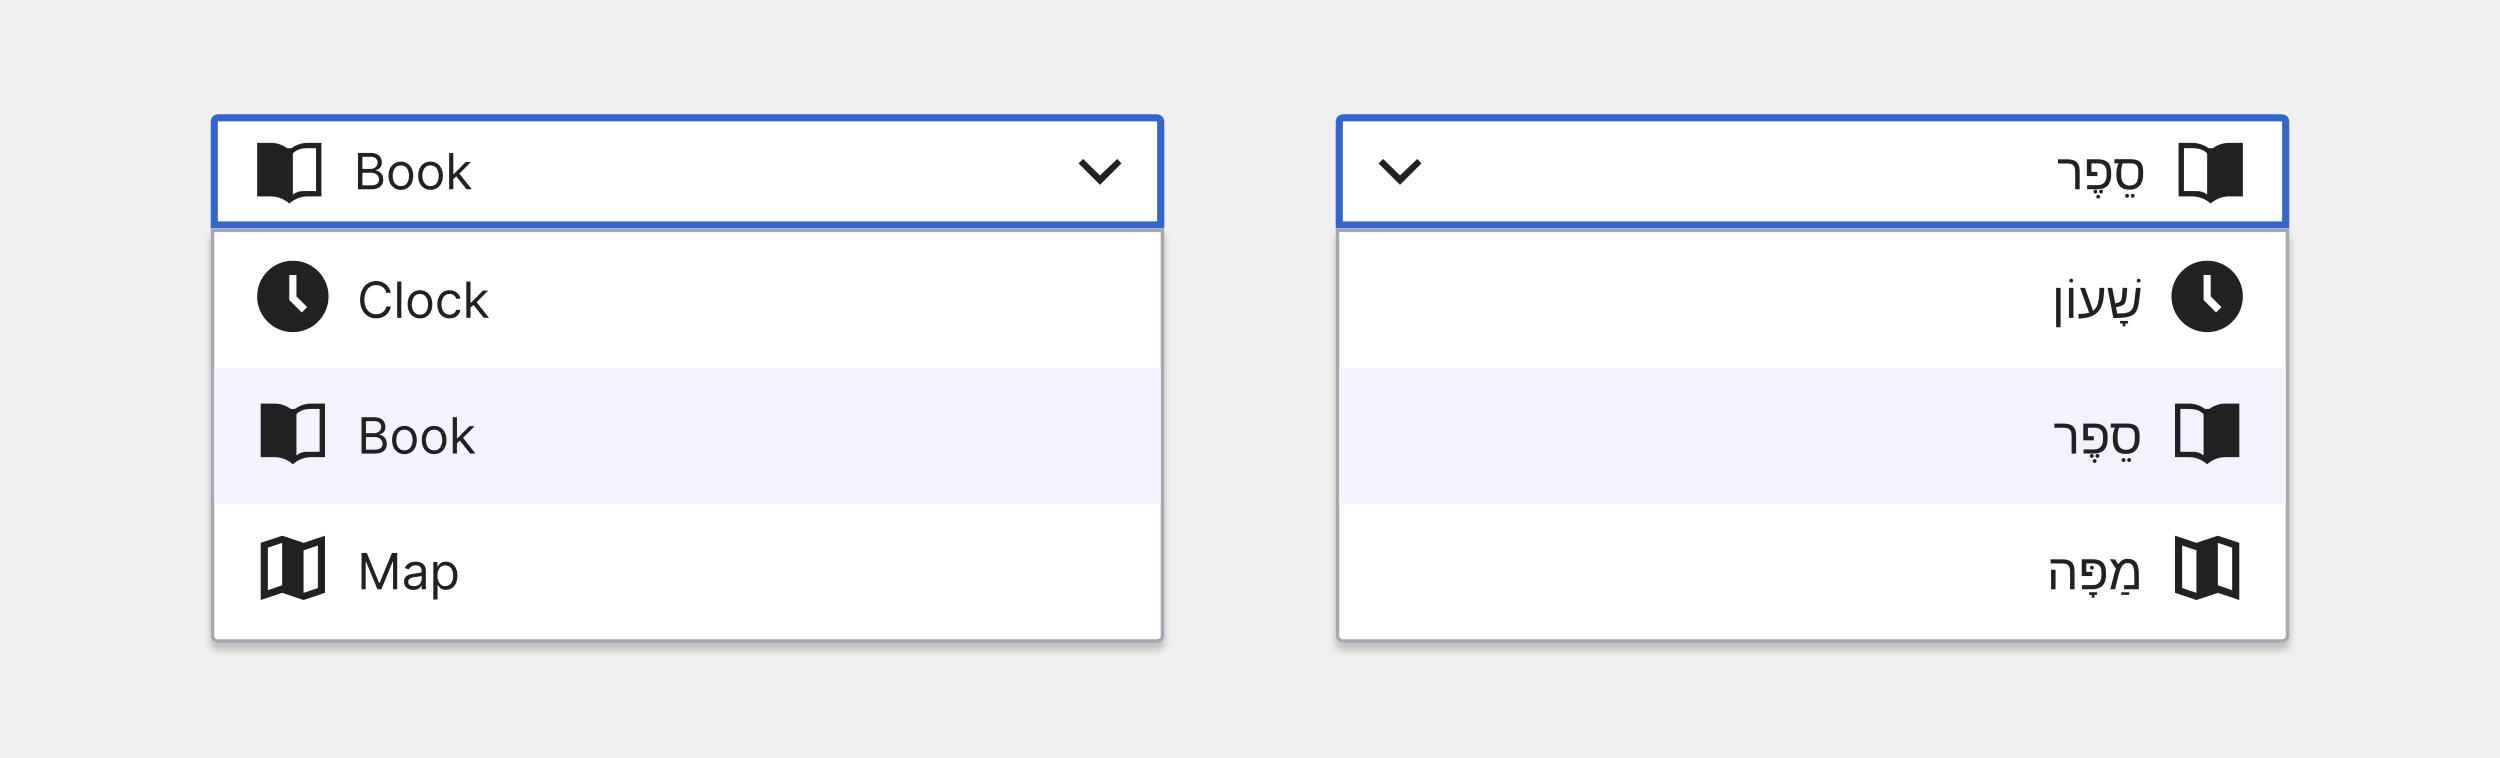
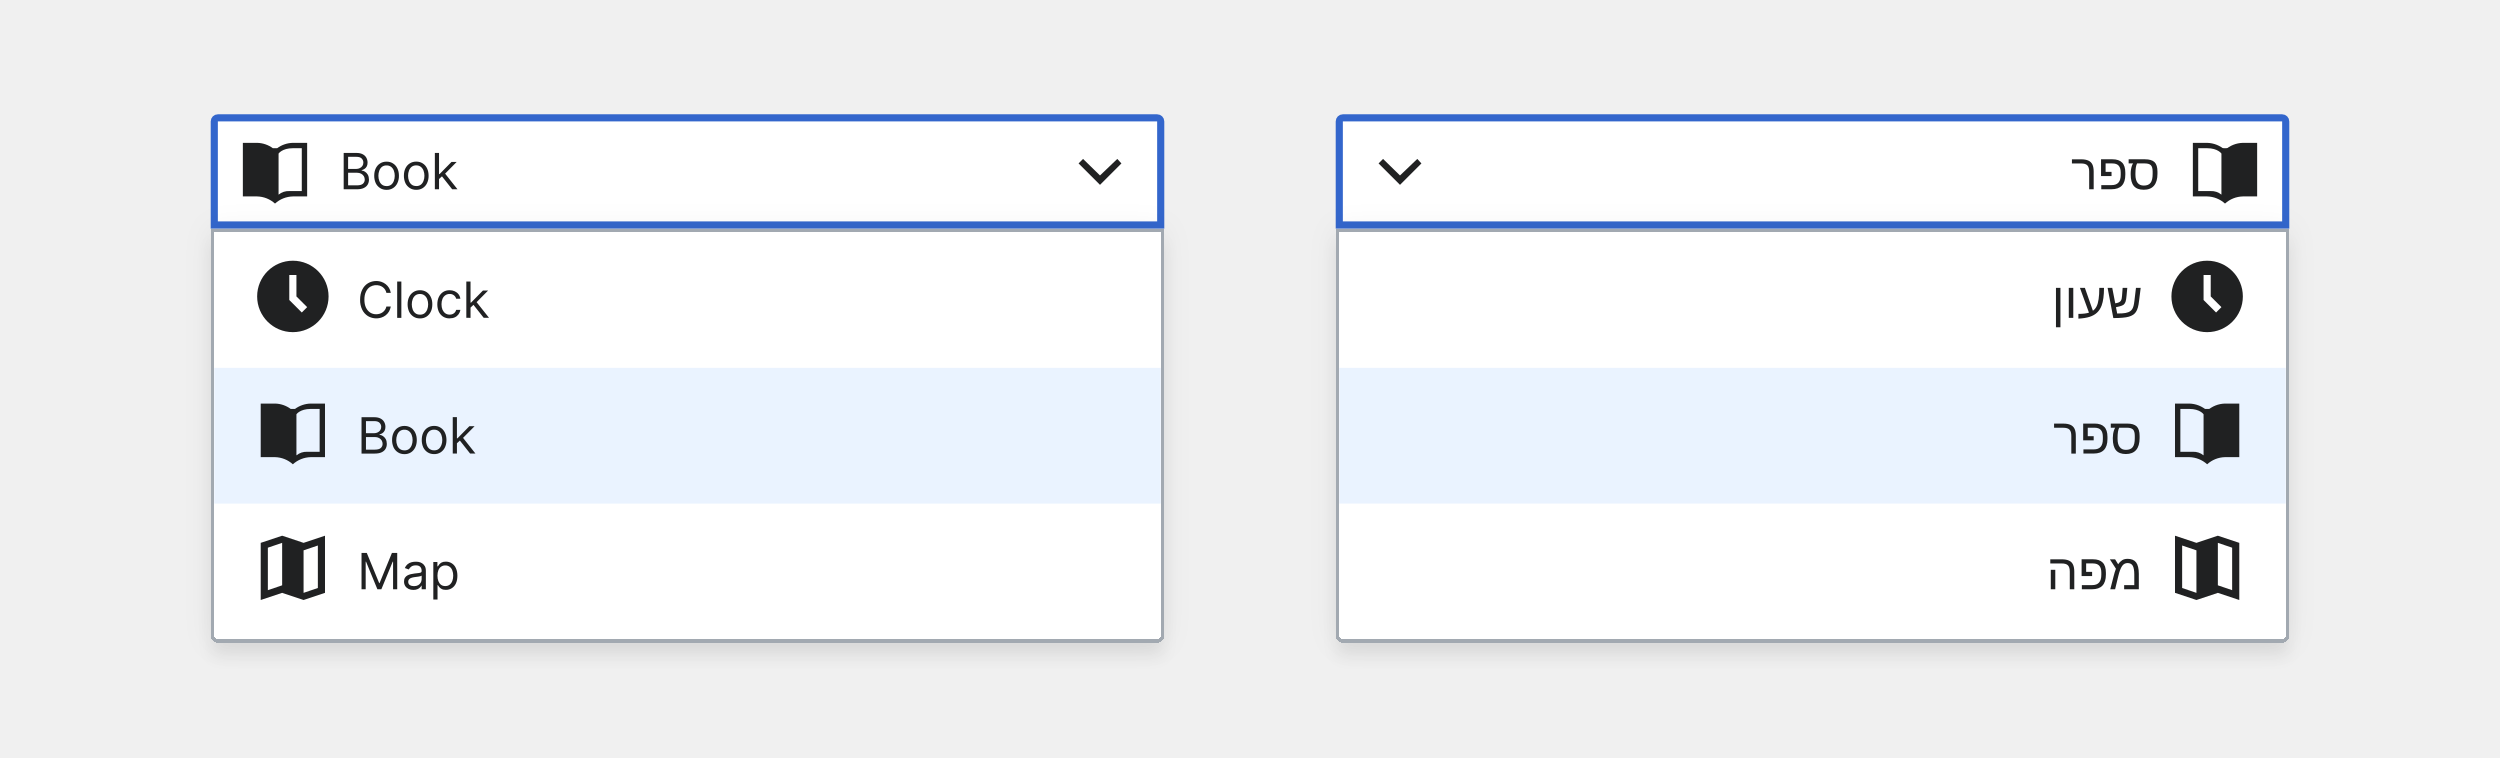
<svg xmlns="http://www.w3.org/2000/svg" width="700" height="212" fill="none" viewBox="0 0 700 212">
  <path fill="#fff" d="M60 34a1 1 0 0 1 1-1h263a1 1 0 0 1 1 1v29H60z" />
  <path stroke="#36C" stroke-linecap="square" stroke-width="2" d="M60 34a1 1 0 0 1 1-1h263a1 1 0 0 1 1 1v29H60z" />
-   <path fill="#202122" fill-rule="evenodd" d="M81.6 41.5A7.7 7.7 0 0 1 86 40h4v15h-4a7.7 7.7 0 0 0-5 2 7.7 7.7 0 0 0-5-2h-4V40h4a7.7 7.7 0 0 1 4.4 1.5zm3.4 12h3.5v-12H86c-3 0-4 1.5-4 1.5v11.5a4.4 4.4 0 0 1 3-1" clip-rule="evenodd" />
-   <path fill="#202122" d="M100.23 53V42.82h3.56q1.07 0 1.76.37.69.36 1.03.98.33.6.33 1.35 0 .66-.23 1.09a2 2 0 0 1-.6.67 3 3 0 0 1-.82.37v.1a2 2 0 0 1 .94.33q.47.3.8.85.3.56.31 1.36 0 .76-.35 1.38t-1.1.97-1.95.36zm1.24-1.1h2.44q1.2 0 1.72-.46.5-.48.5-1.14 0-.53-.25-.96a2 2 0 0 0-.75-.7q-.49-.27-1.16-.27h-2.5zm0-4.6h2.28a2 2 0 0 0 1-.23q.46-.22.72-.61a1.6 1.6 0 0 0 .27-.94q0-.66-.47-1.14-.45-.47-1.48-.47h-2.32zm10.77 5.86q-1.04 0-1.81-.5a3.4 3.4 0 0 1-1.22-1.37 5 5 0 0 1-.43-2.07q0-1.2.43-2.08a3.3 3.3 0 0 1 1.22-1.38q.78-.5 1.81-.5 1.04 0 1.8.5.79.49 1.22 1.38.44.9.44 2.08t-.44 2.07a3.3 3.3 0 0 1-1.21 1.38 3.3 3.3 0 0 1-1.81.49m0-1.05q.78 0 1.3-.4a2.4 2.4 0 0 0 .74-1.07q.25-.64.25-1.42 0-.76-.25-1.42a2.4 2.4 0 0 0-.75-1.07 2 2 0 0 0-1.29-.41 2 2 0 0 0-1.3.4 2.4 2.4 0 0 0-.74 1.08 4 4 0 0 0-.25 1.42q0 .77.25 1.42.23.66.75 1.06.5.4 1.29.4m8.31 1.05q-1.04 0-1.81-.5a3.4 3.4 0 0 1-1.22-1.37 5 5 0 0 1-.43-2.07q0-1.2.43-2.08a3.3 3.3 0 0 1 1.22-1.38q.78-.5 1.81-.5 1.05 0 1.81.5.78.49 1.21 1.38.44.9.44 2.08t-.44 2.07a3.3 3.3 0 0 1-1.2 1.38 3.3 3.3 0 0 1-1.82.49m0-1.05q.8 0 1.3-.4a2.4 2.4 0 0 0 .74-1.07q.25-.64.25-1.42 0-.76-.25-1.42a2.4 2.4 0 0 0-.75-1.07 2 2 0 0 0-1.29-.41 2 2 0 0 0-1.3.4 2.4 2.4 0 0 0-.74 1.08q-.25.66-.25 1.42 0 .77.25 1.42.24.66.75 1.06a2 2 0 0 0 1.3.4m6.3-1.9-.02-1.45h.24l3.34-3.4h1.46l-3.56 3.6h-.1zm-1.1 2.81V42.82h1.17V53zm4.85 0-2.98-3.78.84-.81L132.1 53z" />
+   <path fill="#202122" fill-rule="evenodd" d="M77.6 41.5A7.7 7.7 0 0 1 82 40h4v15h-4a7.7 7.7 0 0 0-5 2 7.7 7.7 0 0 0-5-2h-4V40h4c1.6.03 3.12.56 4.4 1.5zm3.4 12h3.5v-12H82c-3 0-4 1.5-4 1.5v11.5a4.4 4.4 0 0 1 3-1" clip-rule="evenodd" />
+   <path fill="#202122" d="M96.23 53V42.82h3.56q1.07 0 1.76.37.69.35 1.03.98.33.6.34 1.35 0 .66-.24 1.09-.23.42-.6.67t-.82.37v.1a2 2 0 0 1 .94.33q.47.3.8.85.3.56.31 1.37 0 .75-.35 1.37-.35.61-1.1.97t-1.95.36zm1.24-1.1h2.44q1.2 0 1.72-.46.5-.48.5-1.14 0-.52-.25-.96a2 2 0 0 0-.75-.7q-.49-.27-1.16-.27h-2.5zm0-4.6h2.28q.55 0 1-.23.46-.22.72-.61.27-.4.27-.94 0-.66-.47-1.14-.45-.47-1.48-.47h-2.32zm10.77 5.86q-1.04 0-1.81-.5a3.4 3.4 0 0 1-1.22-1.37 5 5 0 0 1-.43-2.07q0-1.2.43-2.08.44-.9 1.22-1.38.77-.5 1.81-.5t1.8.5q.79.49 1.22 1.38.44.9.44 2.08a4.6 4.6 0 0 1-.44 2.07 3.3 3.3 0 0 1-1.21 1.38 3.3 3.3 0 0 1-1.81.49m0-1.05q.78 0 1.3-.4.5-.41.74-1.07.24-.64.25-1.42 0-.75-.25-1.43a2.4 2.4 0 0 0-.75-1.06 2 2 0 0 0-1.29-.41 2 2 0 0 0-1.3.4q-.5.41-.74 1.07a4 4 0 0 0-.25 1.43q0 .77.25 1.42.23.66.75 1.06.5.4 1.29.4m8.31 1.05q-1.04 0-1.81-.5a3.4 3.4 0 0 1-1.22-1.37 5 5 0 0 1-.43-2.07q0-1.2.43-2.08.44-.9 1.22-1.38.78-.5 1.81-.5 1.05 0 1.81.5.78.49 1.21 1.38.44.9.44 2.08a4.6 4.6 0 0 1-.44 2.07 3.3 3.3 0 0 1-1.2 1.38 3.3 3.3 0 0 1-1.82.49m0-1.05q.8 0 1.3-.4t.74-1.07q.25-.64.25-1.42 0-.75-.25-1.43a2.4 2.4 0 0 0-.75-1.06 2 2 0 0 0-1.29-.41 2 2 0 0 0-1.3.4 2.4 2.4 0 0 0-.74 1.07q-.25.67-.25 1.43 0 .77.25 1.42.24.66.75 1.06.5.4 1.3.4m6.3-1.9-.02-1.45h.24l3.34-3.4h1.45l-3.55 3.6h-.1zm-1.1 2.81V42.82h1.17V53zm4.85 0-2.98-3.78.84-.81L128.1 53z" />
  <path fill="#202122" fill-rule="evenodd" d="m314 45.76-1.16-1.26-4.84 4.63-4.74-4.63-1.26 1.26 6 6z" clip-rule="evenodd" />
  <g filter="url(#a)">
-     <path fill="#fff" d="M59 64h267v114a2 2 0 0 1-2 2H61a2 2 0 0 1-2-2z" />
-     <path stroke="#A2A9B1" stroke-linecap="square" d="M59.5 64.5h266V178a1.5 1.5 0 0 1-1.5 1.5H61a1.5 1.5 0 0 1-1.5-1.5z" />
-     <path fill="#202122" fill-rule="evenodd" d="M82 73a10 10 0 1 0 0 20 10 10 0 0 0 0-20m2.5 14.5L81 84v-7h2v6l3 3z" clip-rule="evenodd" />
-     <path fill="#202122" d="M109.43 82h-1.24a3 3 0 0 0-.38-.93 3 3 0 0 0-.66-.68 3 3 0 0 0-.85-.42 3 3 0 0 0-.97-.14 3 3 0 0 0-1.68.47q-.75.46-1.18 1.38-.45.9-.44 2.23 0 1.32.44 2.23.45.9 1.18 1.38a3 3 0 0 0 1.68.47q.5 0 .97-.14a3 3 0 0 0 .85-.42 2.6 2.6 0 0 0 1.04-1.61h1.24a4 4 0 0 1-.51 1.4 3.8 3.8 0 0 1-2.14 1.7q-.68.22-1.45.22-1.3 0-2.32-.64a4.4 4.4 0 0 1-1.6-1.8 6 6 0 0 1-.57-2.8q0-1.6.58-2.78.57-1.17 1.6-1.8a4.6 4.6 0 0 1 3.76-.41 4 4 0 0 1 2.14 1.7q.36.6.5 1.39m2.96-3.18V89h-1.17V78.82zm5.21 10.34q-1.04 0-1.81-.5a3.4 3.4 0 0 1-1.22-1.37 5 5 0 0 1-.43-2.07q0-1.2.43-2.08a3.3 3.3 0 0 1 1.22-1.38q.78-.5 1.81-.5 1.04 0 1.81.5.78.5 1.21 1.38.44.9.44 2.08 0 1.2-.44 2.07a3.3 3.3 0 0 1-1.21 1.38 3.3 3.3 0 0 1-1.81.49m0-1.05q.78 0 1.3-.4a2.4 2.4 0 0 0 .74-1.07q.25-.64.25-1.42 0-.76-.25-1.42a2.4 2.4 0 0 0-.75-1.07q-.51-.4-1.29-.41a2 2 0 0 0-1.3.4 2.4 2.4 0 0 0-.74 1.08q-.25.66-.25 1.42 0 .77.25 1.43.23.65.75 1.05.5.4 1.29.4m8.31 1.05a3.3 3.3 0 0 1-1.85-.5 3.3 3.3 0 0 1-1.2-1.4 5 5 0 0 1-.4-2.04q0-1.16.42-2.05a3.4 3.4 0 0 1 1.2-1.4q.78-.5 1.81-.5.8 0 1.45.3a3 3 0 0 1 1.06.83 2.6 2.6 0 0 1 .51 1.25h-1.17a1.8 1.8 0 0 0-1.83-1.33q-.69 0-1.2.36-.51.35-.8 1a4 4 0 0 0-.29 1.5q0 .89.28 1.54.3.66.8 1.02.52.36 1.21.37a2 2 0 0 0 .83-.16 2 2 0 0 0 .63-.46q.26-.3.37-.72h1.17a2.7 2.7 0 0 1-1.52 2.08q-.63.3-1.48.31m5.77-2.94-.02-1.45h.24l3.34-3.4h1.45l-3.56 3.6h-.1zm-1.1 2.78V78.82h1.18V89zm4.86 0-2.98-3.78.83-.81 3.64 4.59z" />
-     <path fill="#f1f4fd" d="M60 103h265v38H60z" />
-     <path fill="#202122" fill-rule="evenodd" d="M82.6 114.5A7.7 7.7 0 0 1 87 113h4v15h-4a7.7 7.7 0 0 0-5 2 7.7 7.7 0 0 0-5-2h-4v-15h4a7.7 7.7 0 0 1 4.4 1.5zm3.4 12h3.5v-12H87c-3 0-4 1.5-4 1.5v11.5a4.4 4.4 0 0 1 3-1" clip-rule="evenodd" />
-     <path fill="#202122" d="M101.23 127v-10.18h3.56q1.07 0 1.76.37.69.36 1.03.97.33.62.33 1.36 0 .66-.23 1.09-.23.42-.6.67a3 3 0 0 1-.82.37v.1a2 2 0 0 1 .94.33q.47.3.8.85.3.56.31 1.37 0 .76-.35 1.37t-1.1.97-1.95.36zm1.24-1.1h2.44q1.2 0 1.72-.46.5-.48.5-1.14 0-.52-.25-.96a2 2 0 0 0-.75-.7q-.49-.27-1.16-.27h-2.5zm0-4.6h2.28q.55 0 1-.23.46-.22.72-.61.27-.4.27-.94 0-.66-.47-1.14-.45-.47-1.48-.47h-2.32zm10.77 5.86q-1.04 0-1.81-.5a3.4 3.4 0 0 1-1.22-1.37 5 5 0 0 1-.43-2.07q0-1.2.43-2.08a3.4 3.4 0 0 1 1.22-1.38q.78-.5 1.81-.5 1.04 0 1.8.5.79.48 1.22 1.38.44.9.44 2.08t-.44 2.07a3.3 3.3 0 0 1-1.21 1.38 3.3 3.3 0 0 1-1.81.49m0-1.05q.78 0 1.3-.4.5-.42.74-1.07.25-.64.25-1.42 0-.75-.25-1.43a2.4 2.4 0 0 0-.75-1.06 2 2 0 0 0-1.29-.41 2 2 0 0 0-1.3.4 2.4 2.4 0 0 0-.74 1.07 4 4 0 0 0-.25 1.43q0 .77.25 1.42.23.67.75 1.06.5.4 1.29.4m8.31 1.05q-1.04 0-1.81-.5a3.4 3.4 0 0 1-1.22-1.37 5 5 0 0 1-.43-2.07q0-1.2.43-2.08a3.4 3.4 0 0 1 1.22-1.38q.78-.5 1.81-.5 1.05 0 1.81.5.78.48 1.21 1.38.44.9.44 2.08t-.44 2.07a3.3 3.3 0 0 1-1.2 1.38 3.3 3.3 0 0 1-1.82.49m0-1.05q.8 0 1.3-.4.5-.42.74-1.07.25-.64.25-1.42 0-.75-.25-1.43a2.4 2.4 0 0 0-.75-1.06 2 2 0 0 0-1.29-.41 2 2 0 0 0-1.3.4 2.4 2.4 0 0 0-.74 1.07 4 4 0 0 0-.25 1.43q0 .77.25 1.42.24.67.75 1.06a2 2 0 0 0 1.3.4m6.3-1.9-.02-1.45h.24l3.34-3.4h1.46l-3.56 3.6h-.1zm-1.09 2.79V116.8h1.17V127zm4.85 0-2.98-3.78.84-.81 3.63 4.59z" />
-     <path fill="#202122" fill-rule="evenodd" d="m85 152-6-2-6 2v16l6-2 6 2 6-2v-16zm-6 11.89-4 1.36v-11.9l4-1.35zm10 .75L85 166v-11.9l4-1.36z" clip-rule="evenodd" />
-     <path fill="#202122" d="M101.23 154.82h1.48l3.46 8.45h.11l3.46-8.45h1.48V165h-1.16v-7.74h-.1l-3.18 7.74h-1.11l-3.18-7.74h-.1V165h-1.16zm14.5 10.36q-.72 0-1.31-.27a2.3 2.3 0 0 1-.94-.8 2.3 2.3 0 0 1-.35-1.28q0-.65.26-1.06a2 2 0 0 1 .69-.65q.43-.23.95-.35t1.06-.18l1.13-.14q.44-.05.64-.16t.2-.4v-.04q0-.74-.4-1.14-.4-.41-1.21-.41-.84 0-1.32.37-.48.36-.67.78l-1.11-.4a2.7 2.7 0 0 1 1.89-1.63 5 5 0 0 1 1.17-.16q.37 0 .85.1.48.08.93.35t.75.8q.3.55.3 1.46V165h-1.18v-1.03H118a2 2 0 0 1-.4.53q-.27.28-.74.48-.45.2-1.13.2m.18-1.06q.7 0 1.18-.27a1.9 1.9 0 0 0 .97-1.61v-1.08q-.07.1-.33.17l-.57.12-1.13.15q-.46.05-.85.2a1.5 1.5 0 0 0-.64.39 1 1 0 0 0-.24.7q0 .62.46.93.45.3 1.15.3m5.42 3.74v-10.5h1.14v1.22h.14q.12-.2.35-.51.24-.31.67-.56.45-.25 1.18-.25a3 3 0 0 1 2.85 1.85q.42.9.42 2.1t-.42 2.1a3 3 0 0 1-2.83 1.85q-.73 0-1.17-.24a2 2 0 0 1-.69-.57l-.36-.52h-.1v4.03zm1.16-6.68q0 .87.25 1.53.26.66.74 1.03.49.37 1.2.37.74 0 1.22-.4.5-.37.75-1.05.25-.66.25-1.48 0-.8-.25-1.45a2 2 0 0 0-.74-1.03 2 2 0 0 0-1.23-.38 2 2 0 0 0-1.94 1.37q-.25.63-.25 1.5" />
+     <path fill="#fff" d="M59 64h267v114a2 2 0 0 1-2 2H61a2 2 0 0 1-2-2z" shape-rendering="crispEdges" />
+     <path stroke="#A2A9B1" stroke-linecap="square" d="M59.5 64.5h266V178c0 .83-.67 1.5-1.5 1.5H61a1.5 1.5 0 0 1-1.5-1.5z" shape-rendering="crispEdges" />
+     <g clip-path="url(#c)">
+       <path fill="#202122" fill-rule="evenodd" d="M82 73a10 10 0 1 0 0 20 10 10 0 0 0 0-20m2.5 14.5L81 84v-7h2v6l3 3z" clip-rule="evenodd" />
+       <path fill="#202122" d="M109.43 82h-1.24a2.6 2.6 0 0 0-1.04-1.61 3 3 0 0 0-.85-.42 3.4 3.4 0 0 0-2.65.33q-.75.47-1.18 1.38-.45.9-.44 2.23 0 1.32.44 2.23.45.9 1.18 1.38.75.47 1.68.47.5 0 .97-.14.48-.14.85-.42a2.6 2.6 0 0 0 1.04-1.61h1.24q-.15.77-.51 1.4a3.8 3.8 0 0 1-2.14 1.7 4.6 4.6 0 0 1-3.77-.42 4.4 4.4 0 0 1-1.6-1.8 6 6 0 0 1-.58-2.8q0-1.6.59-2.78.58-1.17 1.6-1.8a4.6 4.6 0 0 1 3.76-.41 4 4 0 0 1 2.14 1.7q.36.6.5 1.39m2.96-3.18V89h-1.17V78.82zm5.21 10.34q-1.04 0-1.81-.5a3.4 3.4 0 0 1-1.22-1.37 5 5 0 0 1-.43-2.07q0-1.2.43-2.08.44-.9 1.22-1.38.78-.5 1.81-.5 1.04 0 1.81.5.78.49 1.21 1.38.45.9.44 2.08 0 1.19-.44 2.07a3.3 3.3 0 0 1-1.21 1.38 3.3 3.3 0 0 1-1.81.49m0-1.05q.78 0 1.3-.4.5-.42.74-1.07.25-.64.25-1.42 0-.75-.25-1.43a2.4 2.4 0 0 0-.75-1.06 2 2 0 0 0-1.29-.41 2 2 0 0 0-1.3.4 2.4 2.4 0 0 0-.74 1.07q-.25.67-.25 1.43 0 .77.25 1.42.23.66.75 1.06.5.4 1.29.4m8.31 1.05a3.3 3.3 0 0 1-1.85-.5 3.3 3.3 0 0 1-1.2-1.4 5 5 0 0 1-.4-2.04q0-1.16.42-2.05.44-.9 1.2-1.4.78-.5 1.81-.5.8 0 1.45.3t1.06.83.51 1.25h-1.17a1.8 1.8 0 0 0-1.83-1.33q-.69 0-1.2.36-.51.34-.8 1a4 4 0 0 0-.28 1.5q0 .89.27 1.54.3.66.8 1.02.52.36 1.21.37.45 0 .83-.16a1.7 1.7 0 0 0 1-1.18h1.17a2.7 2.7 0 0 1-1.52 2.08q-.64.3-1.48.3m5.77-2.94-.02-1.46h.24l3.34-3.4h1.45l-3.56 3.6h-.1zm-1.1 2.78V78.82h1.18V89zm4.86 0-2.98-3.78.83-.81 3.64 4.59z" />
+       <path fill="#EAF3FF" d="M60 103h265v38H60z" />
+       <path fill="#202122" fill-rule="evenodd" d="M82.6 114.5A7.7 7.7 0 0 1 87 113h4v15h-4a7.7 7.7 0 0 0-5 2 7.7 7.7 0 0 0-5-2h-4v-15h4c1.6.03 3.12.56 4.4 1.5zm3.4 12h3.5v-12H87c-3 0-4 1.5-4 1.5v11.5a4.4 4.4 0 0 1 3-1" clip-rule="evenodd" />
+       <path fill="#202122" d="M101.23 127v-10.18h3.56q1.07 0 1.76.37.69.36 1.03.98.33.6.34 1.35 0 .66-.24 1.09-.23.42-.6.67a3 3 0 0 1-.82.37v.1a2 2 0 0 1 .94.33q.47.3.8.85.3.56.31 1.36 0 .77-.35 1.38t-1.1.97-1.95.36zm1.24-1.1h2.44q1.2 0 1.72-.46.5-.48.5-1.14 0-.52-.25-.96-.27-.45-.75-.7-.49-.27-1.16-.27h-2.5zm0-4.6h2.28q.55 0 1-.23.46-.21.72-.61.27-.4.27-.94 0-.66-.47-1.14-.45-.47-1.48-.47h-2.32zm10.77 5.86q-1.04 0-1.81-.5a3.3 3.3 0 0 1-1.22-1.37 5 5 0 0 1-.43-2.07q0-1.2.43-2.08.44-.9 1.22-1.38.77-.5 1.81-.5t1.8.5q.79.48 1.22 1.38.44.9.44 2.08t-.44 2.07-1.21 1.38a3.3 3.3 0 0 1-1.81.49m0-1.05q.78 0 1.3-.4.5-.42.74-1.07.24-.64.25-1.42 0-.75-.25-1.42a2.4 2.4 0 0 0-.75-1.07 2 2 0 0 0-1.29-.41 2 2 0 0 0-1.3.4q-.5.41-.74 1.08a4 4 0 0 0-.25 1.42q0 .77.25 1.42.23.67.75 1.06.5.4 1.29.4m8.31 1.05q-1.04 0-1.81-.5a3.3 3.3 0 0 1-1.22-1.37 5 5 0 0 1-.43-2.07q0-1.2.43-2.08.44-.9 1.22-1.38.78-.5 1.81-.5 1.05 0 1.81.5.78.48 1.21 1.38.44.9.44 2.08t-.44 2.07a3.3 3.3 0 0 1-1.2 1.38 3.3 3.3 0 0 1-1.82.49m0-1.05q.8 0 1.3-.4.5-.42.74-1.07.25-.64.25-1.42 0-.75-.25-1.42a2.4 2.4 0 0 0-.75-1.07 2 2 0 0 0-1.29-.41 2 2 0 0 0-1.3.4 2.4 2.4 0 0 0-.74 1.08q-.25.66-.25 1.42 0 .77.25 1.42.24.67.75 1.06a2 2 0 0 0 1.3.4m6.3-1.9-.02-1.45h.24l3.34-3.4h1.46l-3.56 3.6h-.1zm-1.09 2.79V116.8h1.17V127zm4.85 0-2.98-3.78.84-.81 3.63 4.59z" />
+       <path fill="#202122" fill-rule="evenodd" d="m85 152-6-2-6 2v16l6-2 6 2 6-2v-16zm-6 11.89-4 1.36v-11.9l4-1.35zm10 .75L85 166v-11.9l4-1.36z" clip-rule="evenodd" />
+       <path fill="#202122" d="M101.23 154.82h1.47l3.47 8.45h.11l3.46-8.45h1.48V165h-1.16v-7.74h-.1l-3.18 7.74h-1.11l-3.18-7.74h-.1V165h-1.16zm14.5 10.36q-.72 0-1.31-.27-.6-.29-.94-.8a2.3 2.3 0 0 1-.35-1.28q0-.66.26-1.06.26-.42.69-.65t.95-.35 1.06-.19l1.13-.13q.44-.05.64-.16t.2-.4v-.04q0-.74-.4-1.14-.4-.41-1.21-.41-.84 0-1.32.37-.48.36-.67.78l-1.11-.4a2.7 2.7 0 0 1 1.89-1.63 5 5 0 0 1 2.02-.07q.48.09.92.36t.76.8.3 1.46V165h-1.18v-1.03H118q-.12.24-.4.53-.27.29-.74.48-.45.2-1.13.2m.18-1.06q.7 0 1.18-.27a1.9 1.9 0 0 0 .97-1.61v-1.08q-.07.1-.33.17l-.57.12-1.13.15q-.45.06-.85.2-.4.12-.64.39a1 1 0 0 0-.24.7q0 .62.45.93.47.3 1.16.3m5.42 3.74v-10.5h1.14v1.22h.14q.12-.2.35-.51.24-.31.67-.56.45-.25 1.18-.25a3 3 0 0 1 2.85 1.85q.41.9.41 2.1t-.4 2.1a3 3 0 0 1-2.83 1.85q-.75 0-1.18-.25-.45-.24-.69-.56l-.36-.52h-.1v4.03zm1.16-6.68q0 .87.25 1.53.26.66.74 1.03.49.36 1.2.36.73 0 1.22-.38.5-.4.75-1.06.25-.67.25-1.48t-.25-1.45q-.23-.65-.74-1.03a2 2 0 0 0-1.23-.38 2 2 0 0 0-1.94 1.37q-.25.63-.25 1.5" />
+     </g>
  </g>
  <path fill="#fff" d="M375 34a1 1 0 0 1 1-1h263a1 1 0 0 1 1 1v29H375z" />
  <path stroke="#36C" stroke-linecap="square" stroke-width="2" d="M375 34a1 1 0 0 1 1-1h263a1 1 0 0 1 1 1v29H375z" />
  <path fill="#202122" fill-rule="evenodd" d="m398 45.76-1.16-1.26-4.84 4.63-4.74-4.63-1.26 1.26 6 6z" clip-rule="evenodd" />
-   <path fill="#202122" d="M582.31 48.09V53h-1.26v-4.93q0-1.24-.5-1.77t-1.76-.53h-2.57v-1.16h2.58q1.26 0 2.03.36.78.35 1.13 1.11.36.75.35 2m3.85 5.58q0-.22.16-.39a.5.5 0 0 1 .39-.16.5.5 0 0 1 .39.17.54.54 0 0 1 0 .76.53.53 0 0 1-.77 0 .5.5 0 0 1-.17-.38m1.59 0a.5.5 0 0 1 .15-.39.5.5 0 0 1 .38-.16.5.5 0 0 1 .4.16.5.5 0 0 1 .15.39.5.5 0 0 1-.17.39.5.5 0 0 1-.38.16.5.5 0 0 1-.38-.17.5.5 0 0 1-.15-.38m-.8 1.42a.5.5 0 0 1 .16-.38.5.5 0 0 1 .38-.16q.23 0 .39.16.15.15.16.38a.5.5 0 0 1-.16.38.5.5 0 0 1-.38.16.5.5 0 0 1-.4-.16.5.5 0 0 1-.15-.38m2.9-6.75q0-1.29-.57-1.93t-1.79-.64h-1.88v2.37h1.66v1.16h-2.94V44.6h3.18q1.83 0 2.72.92.9.9.9 2.83v.57q-.01 4.07-3.86 4.07h-2.87v-1.16h2.9q1.3 0 1.92-.72.63-.72.63-2.18zm5.18 6.5a.5.5 0 0 1 .17-.4.54.54 0 0 1 .76 0 .54.54 0 0 1 .01.78.5.5 0 0 1-.39.16.5.5 0 0 1-.39-.16.5.5 0 0 1-.16-.39m1.59 0a.5.5 0 0 1 .16-.4.5.5 0 0 1 .37-.15.5.5 0 0 1 .39.15q.15.16.16.4a.5.5 0 0 1-.16.38.5.5 0 0 1-.39.16.5.5 0 0 1-.37-.16.5.5 0 0 1-.16-.39m-4.03-6.24a7 7 0 0 1 .33-2.13q.16-.46.34-.7h-1.24v-1.16h4.54q1.89 0 2.71.8t.82 2.68v.6q0 2.19-.98 3.32t-2.87 1.13-2.77-1.06-.88-3.24zm1.79-2.82q-.46.8-.46 2.77v.36q0 1.5.6 2.29.6.78 1.75.78 1.3 0 1.89-.78.58-.77.58-2.53v-.6q0-1.27-.48-1.78-.49-.52-1.71-.52zM610 40v15h4a7.7 7.7 0 0 1 5 2 7.7 7.7 0 0 1 5-2h4V40h-4a7.7 7.7 0 0 0-5 2 7.7 7.7 0 0 0-5-2zm1.5 1.5h2.5c3 0 4 1.5 4 1.5v11.5a4.4 4.4 0 0 0-3-1h-3.5z" />
-   <path fill="#202122" d="M618 41.5h2v1h-2z" />
+   <path fill="#202122" d="M586.23 48.09V53h-1.26v-4.93q0-1.24-.51-1.77-.5-.53-1.76-.53h-2.56v-1.16h2.58q1.25 0 2.03.36.77.34 1.13 1.11.35.76.35 2m7.57.25q0-1.29-.56-1.93t-1.79-.64h-1.88v2.37h1.66v1.16h-2.94V44.6h3.18q1.83 0 2.72.92.9.9.9 2.84v.56q-.01 4.07-3.86 4.07h-2.87v-1.16h2.9q1.3 0 1.92-.72.63-.72.62-2.18zm2.79.26a7 7 0 0 1 .33-2.14q.16-.45.34-.69h-1.24V44.6h4.54q1.89 0 2.71.8t.82 2.68v.6q0 2.18-.98 3.32t-2.87 1.13q-1.87 0-2.77-1.06-.88-1.05-.88-3.24zm1.79-2.83q-.45.81-.46 2.78v.36q0 1.5.6 2.29.6.77 1.75.77 1.3 0 1.89-.77t.58-2.53v-.6q0-1.27-.48-1.78-.5-.52-1.71-.52zM614 40v15h4c1.85.04 3.63.75 5 2a7.7 7.7 0 0 1 5-2h4V40h-4a7.7 7.7 0 0 0-5 2 7.7 7.7 0 0 0-5-2zm1.5 1.5h2.5c3 0 4 1.5 4 1.5v11.5a4.4 4.4 0 0 0-3-1h-3.5z" />
+   <path fill="#202122" d="M622 41.5h2v1h-2z" />
  <g filter="url(#b)">
-     <path fill="#fff" d="M374 64h267v114a2 2 0 0 1-2 2H376a2 2 0 0 1-2-2z" />
-     <path stroke="#A2A9B1" stroke-linecap="square" d="M374.5 64.5h266V178a1.5 1.5 0 0 1-1.5 1.5H376a1.5 1.5 0 0 1-1.5-1.5z" />
-     <path fill="#202122" d="M576.97 80.61v11.02h-1.26V80.61zm3.6 0V89h-1.27v-8.39zm-1.18-2.04q0-.22.16-.38a.52.52 0 0 1 .77 0 .52.52 0 0 1 0 .76.5.5 0 0 1-.39.16.5.5 0 0 1-.39-.16.5.5 0 0 1-.15-.38m2.6 9.32q1.89 0 2.97-.35l-2.54-6.93h1.39l2.24 6.4a3.3 3.3 0 0 0 1.03-1.22q.4-.78.58-2.03t.18-3.15h1.32q0 3.16-.67 4.95-.45 1.2-1.26 1.97-.83.77-2.1 1.19-1.28.4-3.14.5zm13.14 2.69v.8h-.76v-.8h-.75v-.72h2.24v.72zm2.12-2.43q-.47.32-1.17.51a10 10 0 0 1-1.75.3q-1.05.1-2.6.1l-1.6-8.45h1.3l.84 4.32.5-.1q.41-.1.67-.25a1 1 0 0 0 .43-.43 2 2 0 0 0 .2-.54 6 6 0 0 0 .1-.77l.17-2.23h1.3l-.21 2.24q-.05.57-.12.99a4 4 0 0 1-.16.66q-.18.5-.52.8-.33.27-1.13.48l-1.03.24.34 1.76h.16q1.38 0 2.2-.15.84-.17 1.3-.51.33-.24.55-.57.22-.34.37-.9t.25-1.45l.43-3.59h1.32l-.44 3.54q-.13 1.2-.35 1.96-.22.77-.55 1.25a3 3 0 0 1-.8.8m1.03-9.58q0-.22.17-.38a.53.53 0 0 1 .76 0 .53.53 0 0 1 0 .76.5.5 0 0 1-.38.16.5.5 0 0 1-.39-.16.5.5 0 0 1-.16-.38" />
+     <path fill="#fff" d="M374 64h267v114a2 2 0 0 1-2 2H376a2 2 0 0 1-2-2z" shape-rendering="crispEdges" />
+     <path stroke="#A2A9B1" stroke-linecap="square" d="M374.5 64.5h266V178c0 .83-.67 1.5-1.5 1.5H376a1.5 1.5 0 0 1-1.5-1.5z" shape-rendering="crispEdges" />
+     <path fill="#202122" d="M576.92 80.61v11.02h-1.25V80.61zm3.6 0V89h-1.26v-8.39zm1.43 7.28q1.9 0 2.96-.35l-2.53-6.93h1.39l2.24 6.4q.64-.45 1.03-1.22.4-.78.57-2.03.2-1.24.19-3.15h1.32q0 3.16-.67 4.95-.45 1.2-1.27 1.97-.81.77-2.1 1.19-1.28.4-3.13.5zm15.3.26q-.47.31-1.17.52-.7.2-1.75.29-1.05.1-2.6.1l-1.6-8.45h1.3l.84 4.32.5-.1q.41-.1.67-.25.27-.16.43-.43.13-.22.2-.54.06-.33.1-.77l.17-2.23h1.3l-.21 2.24q-.04.57-.12.99-.07.41-.16.66-.18.5-.52.8-.33.27-1.13.48l-1.03.24.34 1.76h.16q1.38 0 2.2-.15.84-.16 1.3-.51.33-.23.55-.57t.37-.9.25-1.45l.43-3.59h1.32l-.44 3.54q-.13 1.2-.35 1.97-.22.75-.55 1.24-.32.47-.8.8" />
    <path fill="#202122" fill-rule="evenodd" d="M618 73a10 10 0 1 0 0 20 10 10 0 0 0 0-20m2.5 14.5L617 84v-7h2v6l3 3z" clip-rule="evenodd" />
-     <path fill="#f1f4fd" d="M375 103h265v38H375z" />
-     <path fill="#202122" d="M581.31 122.09V127h-1.26v-4.93q0-1.25-.5-1.77-.5-.53-1.76-.53h-2.57v-1.16h2.58q1.26 0 2.03.36.78.34 1.13 1.11.36.76.35 2m3.85 5.58a.53.53 0 0 1 .55-.55.5.5 0 0 1 .39.17.54.54 0 0 1 0 .76.53.53 0 0 1-.77 0 .5.5 0 0 1-.17-.38m1.59 0a.5.5 0 0 1 .15-.39.5.5 0 0 1 .38-.16.5.5 0 0 1 .4.16.5.5 0 0 1 .15.39.5.5 0 0 1-.17.39.5.5 0 0 1-.38.16.5.5 0 0 1-.38-.17.5.5 0 0 1-.15-.38m-.8 1.41a.5.5 0 0 1 .16-.37.5.5 0 0 1 .38-.16q.23 0 .39.16.15.16.16.37a.5.5 0 0 1-.16.39.5.5 0 0 1-.38.16.5.5 0 0 1-.4-.16.5.5 0 0 1-.15-.39m2.9-6.74q0-1.29-.57-1.93t-1.79-.64h-1.88v2.37h1.66v1.16h-2.94v-4.69h3.18q1.83 0 2.72.92.9.9.9 2.83v.57q-.01 4.07-3.86 4.07h-2.87v-1.16h2.9q1.3 0 1.92-.72.63-.72.63-2.18zm5.18 6.5a.5.5 0 0 1 .17-.4.54.54 0 0 1 .76 0 .54.54 0 0 1 .01.78.5.5 0 0 1-.39.16.53.53 0 0 1-.55-.55m1.59 0a.5.5 0 0 1 .16-.4.5.5 0 0 1 .37-.16q.22 0 .39.16.15.16.16.4a.53.53 0 0 1-.55.54.53.53 0 0 1-.53-.55m-4.03-6.24a7 7 0 0 1 .33-2.14q.16-.45.34-.69h-1.24v-1.16h4.54q1.89 0 2.71.8.82.81.82 2.67v.6q0 2.19-.98 3.33-.98 1.13-2.87 1.13-1.87 0-2.77-1.06-.88-1.05-.88-3.24zm1.79-2.83q-.46.81-.46 2.78v.36q0 1.5.6 2.28t1.75.78q1.3 0 1.89-.77t.58-2.53v-.6q0-1.27-.48-1.78-.49-.52-1.71-.52zM609 113v15h4a7.7 7.7 0 0 1 5 2 7.7 7.7 0 0 1 5-2h4v-15h-4a7.7 7.7 0 0 0-5 2 7.7 7.7 0 0 0-5-2zm1.5 1.5h2.5c3 0 4 1.5 4 1.5v11.5a4.4 4.4 0 0 0-3-1h-3.5z" />
-     <path fill="#202122" d="M617 114.5h2v1h-2zm-36.12 45.59V165h-1.26v-4.93q0-1.26-.51-1.78t-1.76-.52h-3.19v-1.16h3.21q1.26 0 2.03.36.78.34 1.13 1.11.36.76.35 2m-5.32-.54V165h-1.26v-5.45zm10.89 7.03v.8h-.76v-.8h-.75v-.73h2.24v.73zm1.96-6.24q0-1.29-.57-1.93t-1.78-.64h-1.89v2.37h1.66v1.16h-2.94v-4.69h3.18q1.83 0 2.72.92.9.9.9 2.84v.56q0 4.07-3.86 4.07h-2.86v-1.16h2.9q1.29 0 1.92-.72t.62-2.18zm-3.23-1.37a.5.5 0 0 1 .16-.39.5.5 0 0 1 .38-.16q.23 0 .39.16.15.15.16.4a.5.5 0 0 1-.16.37.6.6 0 0 1-.39.15.6.6 0 0 1-.38-.15.5.5 0 0 1-.16-.38m11 6.88v.73h-2.24v-.73zm-.49-9.37q1.65 0 2.42 1 .75 1.02.76 3.2V165h-4.11v-1.16h2.84v-3q0-1.66-.43-2.43-.43-.75-1.46-.76a1.8 1.8 0 0 0-1.52.84q-.6.84-1.1 2.94l-.86 3.57h-1.35l.94-3.67a18 18 0 0 1 .64-2.09l-1.7-2.63h1.47l.86 1.39a4 4 0 0 1 1.14-1.16q.61-.36 1.46-.36" />
+     <path fill="#EAF3FF" d="M375 103h265v38H375z" />
+     <path fill="#202122" d="M581.23 122.09V127h-1.26v-4.93q0-1.25-.51-1.77-.5-.53-1.76-.53h-2.56v-1.16h2.58q1.25 0 2.03.36.77.35 1.13 1.11t.35 2m7.57.25q0-1.29-.56-1.93t-1.79-.64h-1.88v2.37h1.66v1.16h-2.94v-4.69h3.18q1.83 0 2.72.92.9.9.9 2.83v.57q-.01 4.07-3.86 4.07h-2.87v-1.16h2.9q1.3 0 1.92-.72.63-.72.62-2.18zm2.79.26a7 7 0 0 1 .33-2.13q.16-.46.34-.7h-1.24v-1.16h4.54q1.89 0 2.71.8.82.81.82 2.67v.6q0 2.19-.98 3.33-.98 1.13-2.87 1.13-1.87 0-2.77-1.06-.88-1.05-.88-3.24zm1.79-2.83q-.45.81-.46 2.78v.36q0 1.5.6 2.28.6.79 1.75.78 1.3 0 1.89-.77t.58-2.53v-.6q0-1.27-.48-1.78-.5-.52-1.71-.52zM609 113v15h4c1.85.04 3.63.75 5 2a7.7 7.7 0 0 1 5-2h4v-15h-4a7.7 7.7 0 0 0-5 2 7.7 7.7 0 0 0-5-2zm1.5 1.5h2.5c3 0 4 1.5 4 1.5v11.5a4.4 4.4 0 0 0-3-1h-3.5z" />
+     <path fill="#202122" d="M617 114.5h2v1h-2zm-36.2 45.59V165h-1.26v-4.93q0-1.26-.52-1.78-.5-.52-1.75-.52h-3.19v-1.16h3.2q1.27 0 2.04.36.77.34 1.12 1.11.36.76.36 2m-5.32-.54V165h-1.26v-5.45zm12.89.79q0-1.29-.57-1.93t-1.78-.64h-1.9v2.37h1.67v1.16h-2.94v-4.69h3.18q1.83 0 2.72.92.9.9.9 2.84v.56q-.01 4.07-3.86 4.07h-2.87v-1.16h2.9q1.3 0 1.92-.72.63-.72.63-2.18zm7.32-3.86q1.65 0 2.42 1 .75 1.02.76 3.2V165h-4.11v-1.16h2.84v-3q0-1.66-.43-2.43-.43-.75-1.46-.76a1.8 1.8 0 0 0-1.52.84q-.6.84-1.1 2.94l-.86 3.57h-1.35l.94-3.67a18 18 0 0 1 .64-2.09l-1.7-2.63h1.47l.86 1.39a4 4 0 0 1 1.14-1.16q.61-.36 1.46-.36" />
    <path fill="#202122" fill-rule="evenodd" d="m615 152 6-2 6 2v16l-6-2-6 2-6-2v-16zm6 11.89 4 1.36v-11.9l-4-1.35zm-10 .75 4 1.36v-11.9l-4-1.36z" clip-rule="evenodd" />
  </g>
  <defs>
-     <filter id="a" width="281" height="120" x="57" y="64" color-interpolation-filters="sRGB" filterUnits="userSpaceOnUse">
+     <filter id="a" width="283" height="132" x="51" y="56" color-interpolation-filters="sRGB" filterUnits="userSpaceOnUse">
      <feFlood flood-opacity="0" result="BackgroundImageFix" />
      <feColorMatrix in="SourceAlpha" result="hardAlpha" values="0 0 0 0 0 0 0 0 0 0 0 0 0 0 0 0 0 0 127 0" />
-       <feOffset dy="2" />
-       <feGaussianBlur stdDeviation="1" />
-       <feColorMatrix values="0 0 0 0 0 0 0 0 0 0 0 0 0 0 0 0 0 0 0.2 0" />
+       <feOffset />
+       <feGaussianBlur stdDeviation="4" />
+       <feColorMatrix values="0 0 0 0 0 0 0 0 0 0 0 0 0 0 0 0 0 0 0.06 0" />
      <feBlend in2="BackgroundImageFix" result="effect1_dropShadow_3990_68635" />
-       <feBlend in="SourceGraphic" in2="effect1_dropShadow_3990_68635" result="shape" />
+       <feColorMatrix in="SourceAlpha" result="hardAlpha" values="0 0 0 0 0 0 0 0 0 0 0 0 0 0 0 0 0 0 127 0" />
+       <feOffset dy="4" />
+       <feGaussianBlur stdDeviation="2" />
+       <feComposite in2="hardAlpha" operator="out" />
+       <feColorMatrix values="0 0 0 0 0 0 0 0 0 0 0 0 0 0 0 0 0 0 0.06 0" />
+       <feBlend in2="effect1_dropShadow_3990_68635" result="effect2_dropShadow_3990_68635" />
+       <feBlend in="SourceGraphic" in2="effect2_dropShadow_3990_68635" result="shape" />
    </filter>
-     <filter id="b" width="271" height="120" x="372" y="64" color-interpolation-filters="sRGB" filterUnits="userSpaceOnUse">
+     <filter id="b" width="283" height="132" x="366" y="56" color-interpolation-filters="sRGB" filterUnits="userSpaceOnUse">
      <feFlood flood-opacity="0" result="BackgroundImageFix" />
      <feColorMatrix in="SourceAlpha" result="hardAlpha" values="0 0 0 0 0 0 0 0 0 0 0 0 0 0 0 0 0 0 127 0" />
-       <feOffset dy="2" />
-       <feGaussianBlur stdDeviation="1" />
-       <feColorMatrix values="0 0 0 0 0 0 0 0 0 0 0 0 0 0 0 0 0 0 0.2 0" />
+       <feOffset />
+       <feGaussianBlur stdDeviation="4" />
+       <feColorMatrix values="0 0 0 0 0 0 0 0 0 0 0 0 0 0 0 0 0 0 0.06 0" />
      <feBlend in2="BackgroundImageFix" result="effect1_dropShadow_3990_68635" />
-       <feBlend in="SourceGraphic" in2="effect1_dropShadow_3990_68635" result="shape" />
+       <feColorMatrix in="SourceAlpha" result="hardAlpha" values="0 0 0 0 0 0 0 0 0 0 0 0 0 0 0 0 0 0 127 0" />
+       <feOffset dy="4" />
+       <feGaussianBlur stdDeviation="2" />
+       <feComposite in2="hardAlpha" operator="out" />
+       <feColorMatrix values="0 0 0 0 0 0 0 0 0 0 0 0 0 0 0 0 0 0 0.06 0" />
+       <feBlend in2="effect1_dropShadow_3990_68635" result="effect2_dropShadow_3990_68635" />
+       <feBlend in="SourceGraphic" in2="effect2_dropShadow_3990_68635" result="shape" />
    </filter>
+     <clipPath id="c">
+       <path fill="#fff" d="M60 65h265v114H60z" />
+     </clipPath>
  </defs>
</svg>
